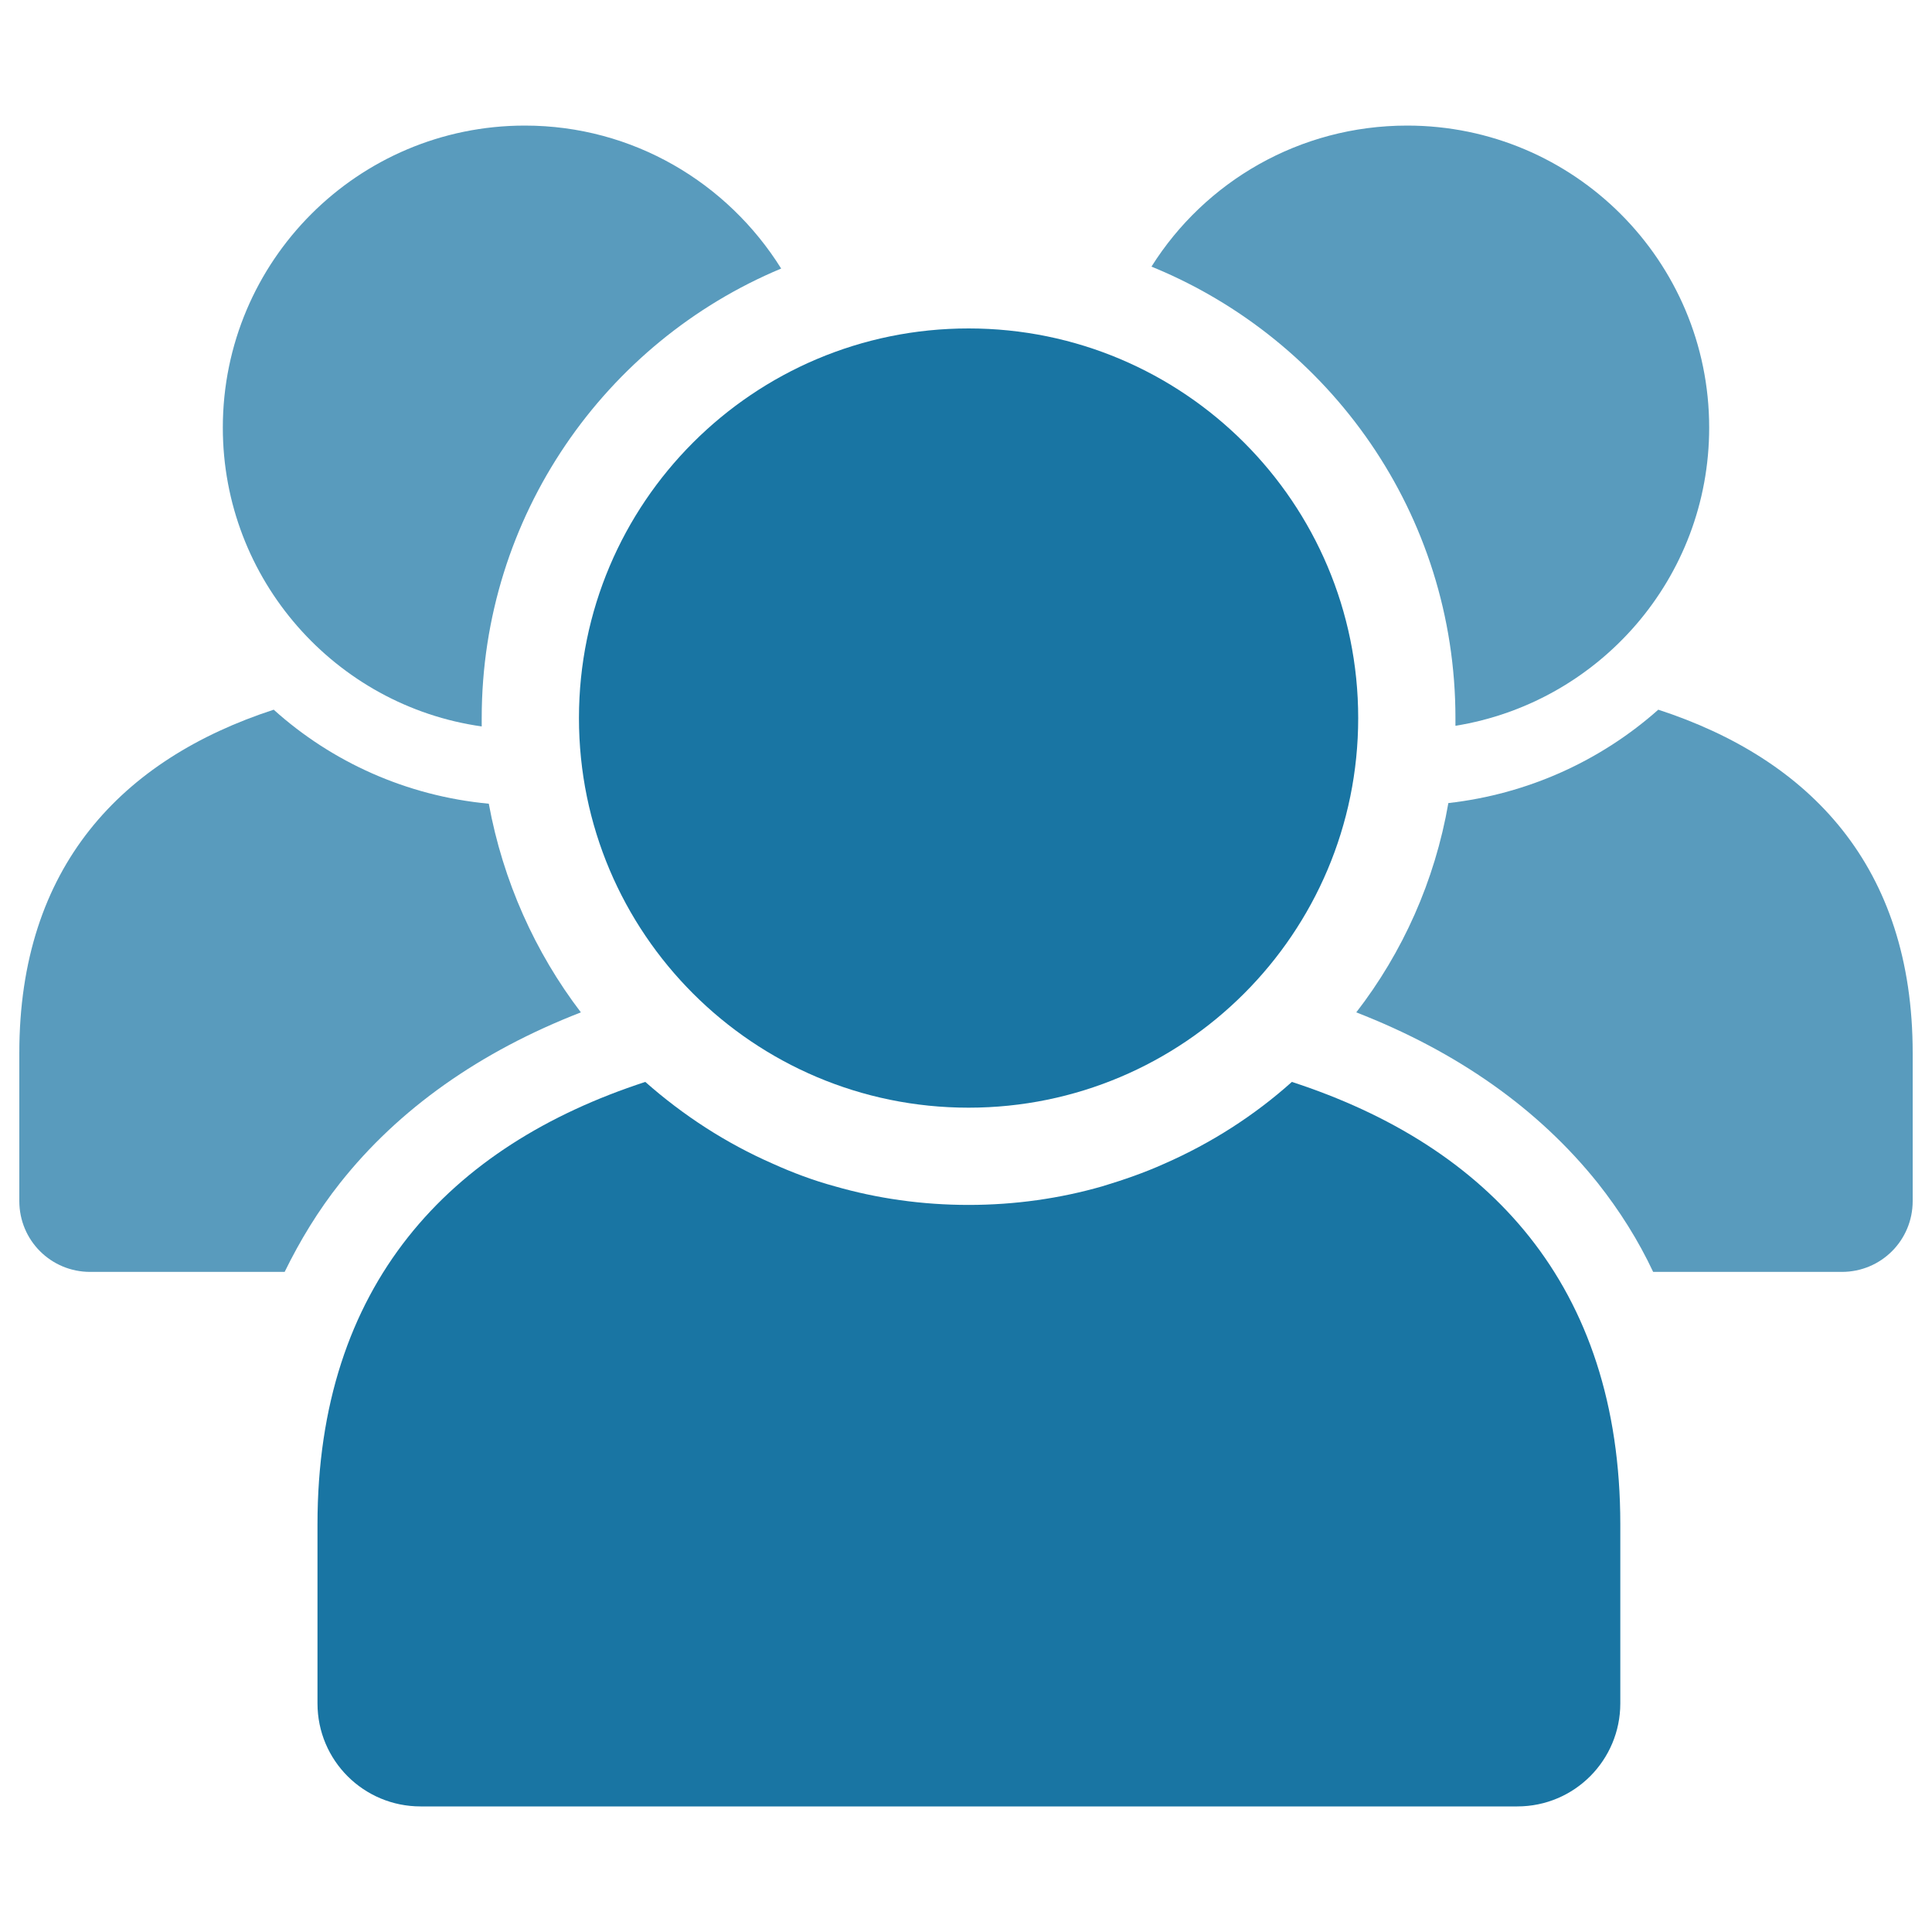
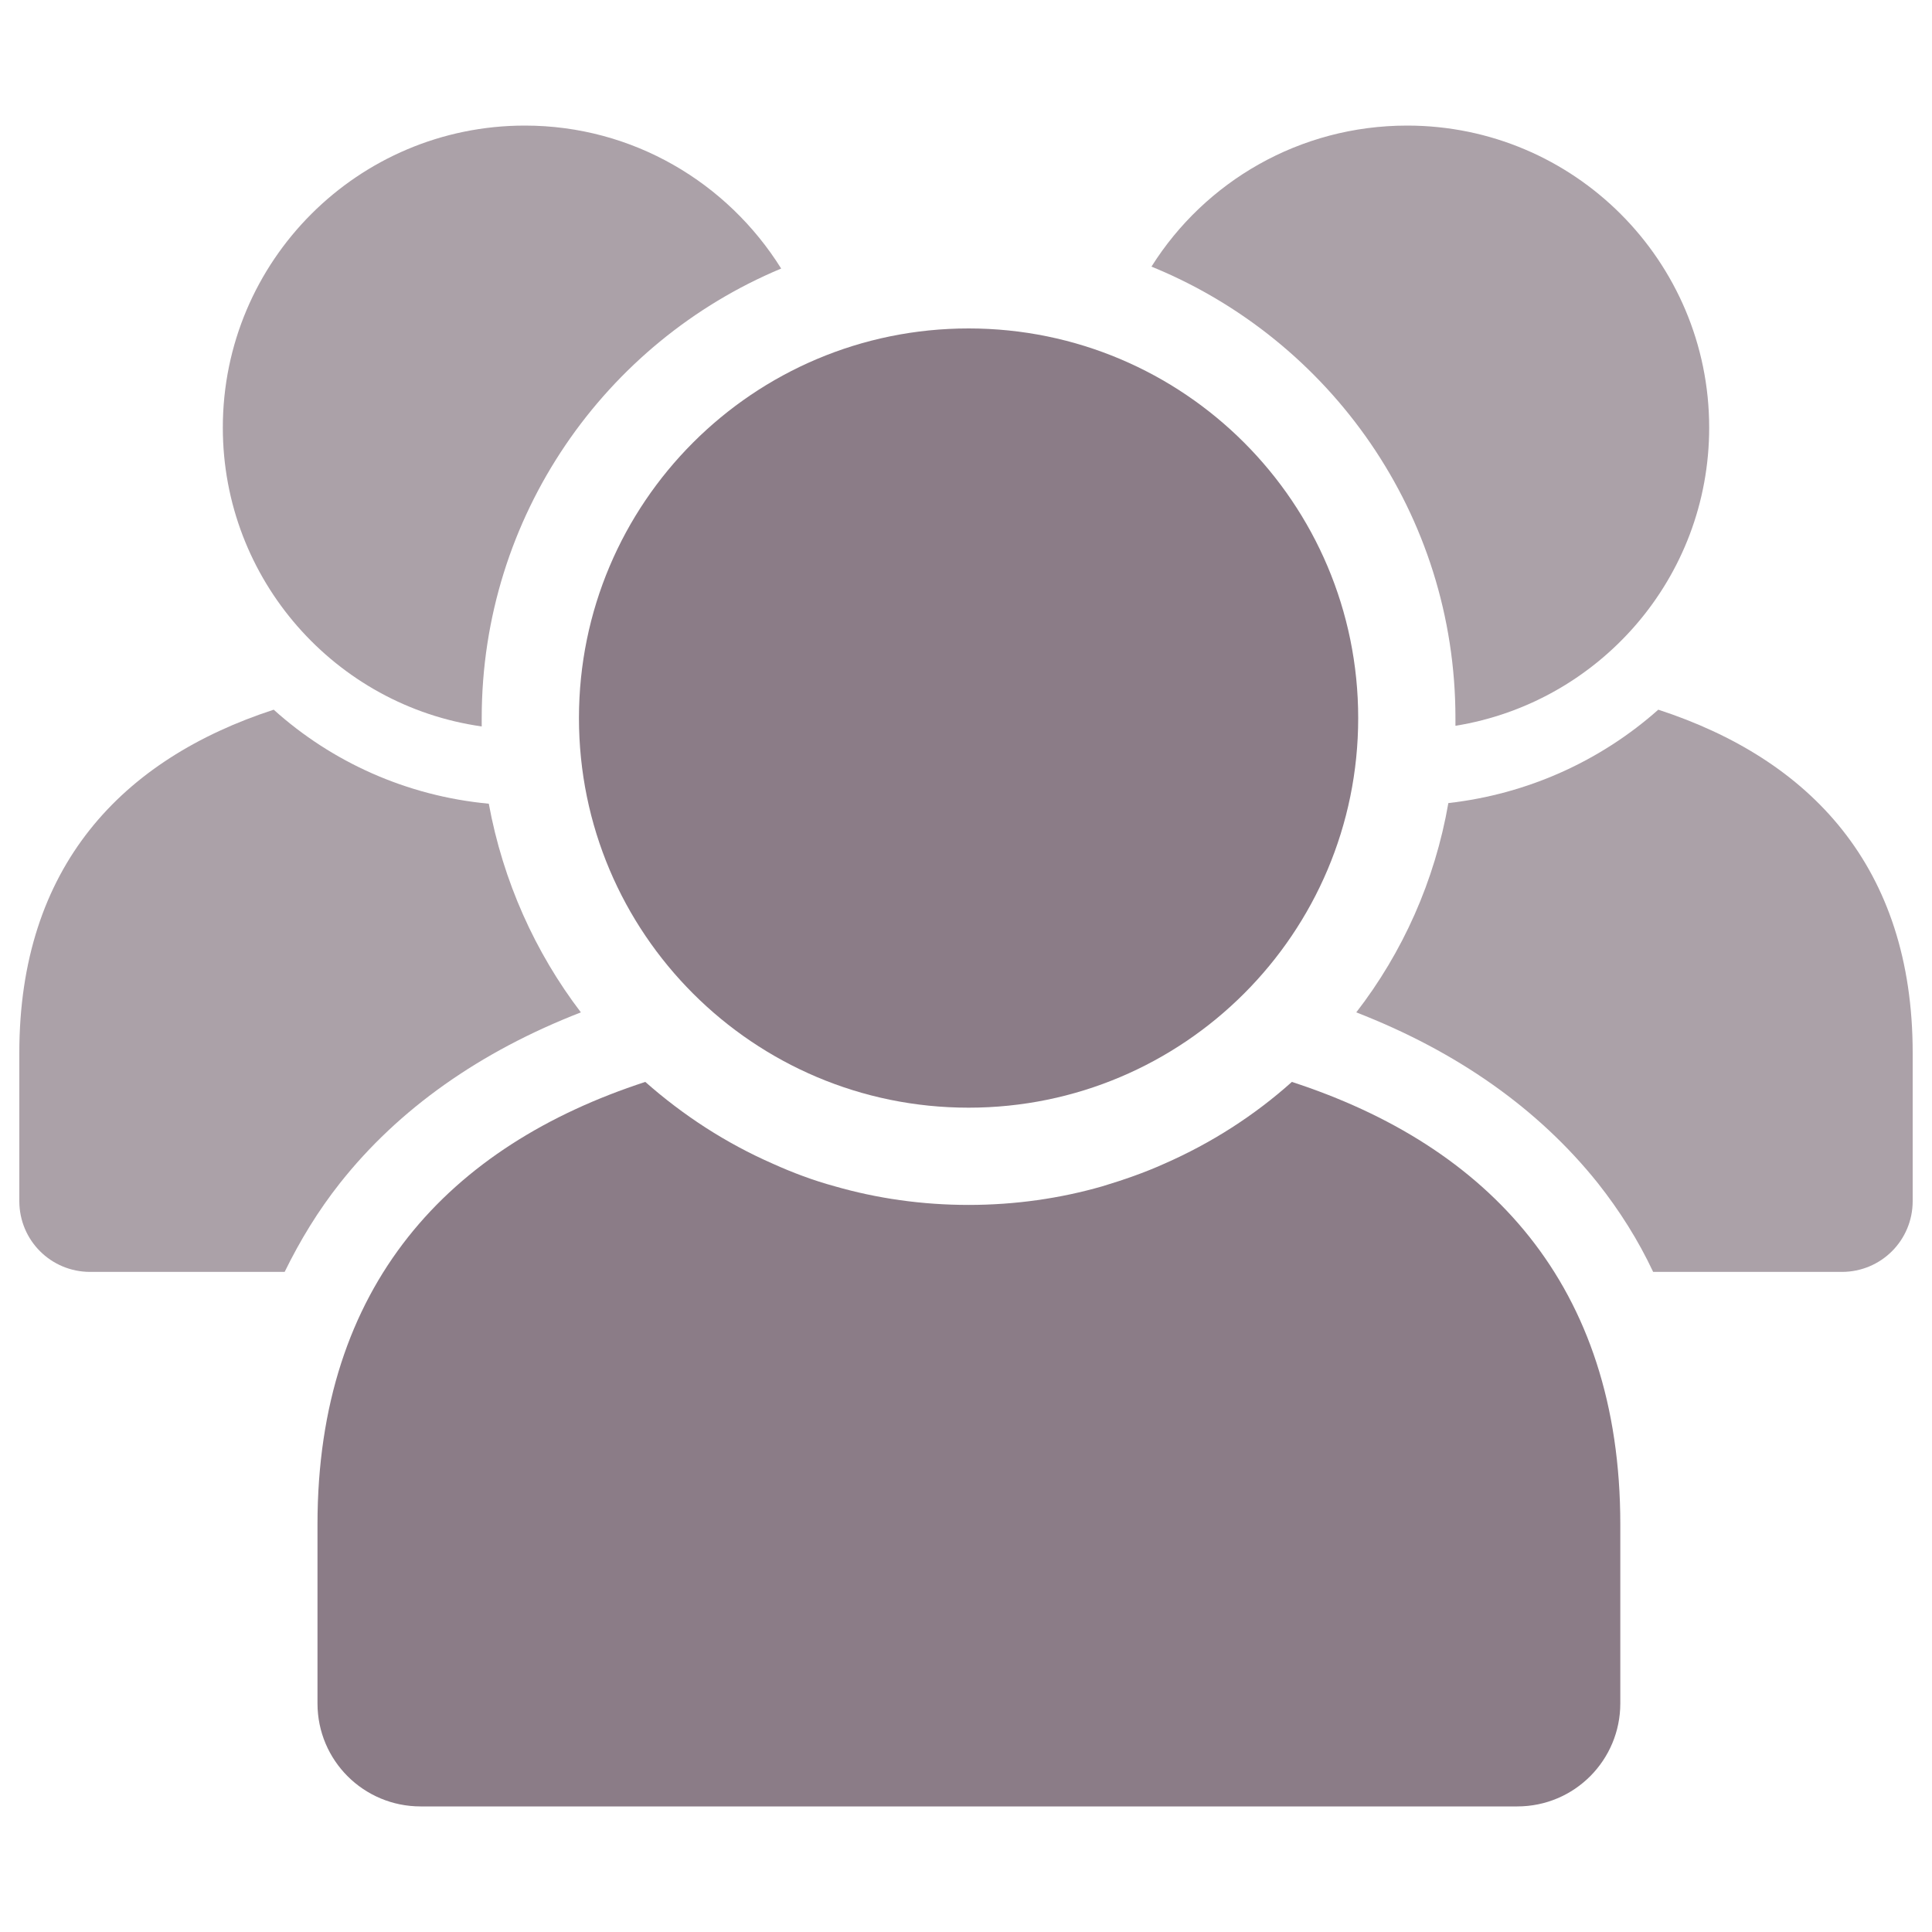
<svg xmlns="http://www.w3.org/2000/svg" version="1.1" id="Layer_1" x="0px" y="0px" viewBox="0 0 300 300" style="enable-background:new 0 0 300 300;" xml:space="preserve">
  <style type="text/css">
- 	.st0{opacity:0.65;fill:#006699;}
- 	.st1{opacity:0.9;fill:#006699;}
+ 	.st0{opacity:0.65;fill:#7e6e7a;}
+ 	.st1{opacity:0.9;fill:#7e6e7a;}
</style>
  <g>
    <path class="st0" d="M90.2,157.2c-7.1-9.3-12.1-20.4-14.3-32.4c-12.8-1.2-24.4-6.5-33.4-14.6C18.9,117.9,3,134.6,3,163.5v23   c0,6.1,4.9,11,11,11h30.2c2.4-4.9,5.2-9.5,8.6-13.8C61.9,172.2,74.5,163.3,90.2,157.2z" />
    <path class="st0" d="M74.8,112.8c0-0.4,0-0.9,0-1.3c0-31.4,19.2-58.4,46.5-69.8c-8.3-13.3-23-22.2-39.8-22.2   c-25.9,0-46.9,21-46.9,46.9C34.6,90,52.1,109.6,74.8,112.8z" />
    <path class="st0" d="M257.5,110.2c-8.9,7.9-20.2,13.1-32.6,14.5c-2.1,12.1-7.1,23.2-14.3,32.5c15.7,6.1,28.3,15,37.5,26.5   c3.4,4.3,6.3,8.9,8.6,13.8H286c6.1,0,11-4.9,11-11v-23C297,134.6,281.1,117.9,257.5,110.2z" />
    <path class="st0" d="M226,111.5c0,0.4,0,0.8,0,1.2c22.3-3.6,39.4-22.9,39.4-46.3c0-25.9-21-46.9-46.9-46.9   c-16.7,0-31.4,8.7-39.7,21.9C206.5,52.7,226,79.8,226,111.5z" />
    <path class="st1" d="M200.6,168c-5.8,5.2-12.5,9.5-19.8,12.7c-3.1,1.4-6.3,2.5-9.6,3.5c-6.6,1.9-13.6,2.9-20.8,2.9   c-7.2,0-14.2-1-20.8-2.9c-3.3-0.9-6.5-2.1-9.6-3.5c-7.3-3.2-13.9-7.5-19.8-12.7c-30.4,9.9-50.9,31.5-50.9,68.7v27.8   c0,8.9,7.2,16,16,16h170.3c8.9,0,16-7.2,16-16v-27.8C251.6,199.4,231,177.9,200.6,168z" />
    <circle class="st1" cx="150.4" cy="111.5" r="60.5" />
  </g>
</svg>
